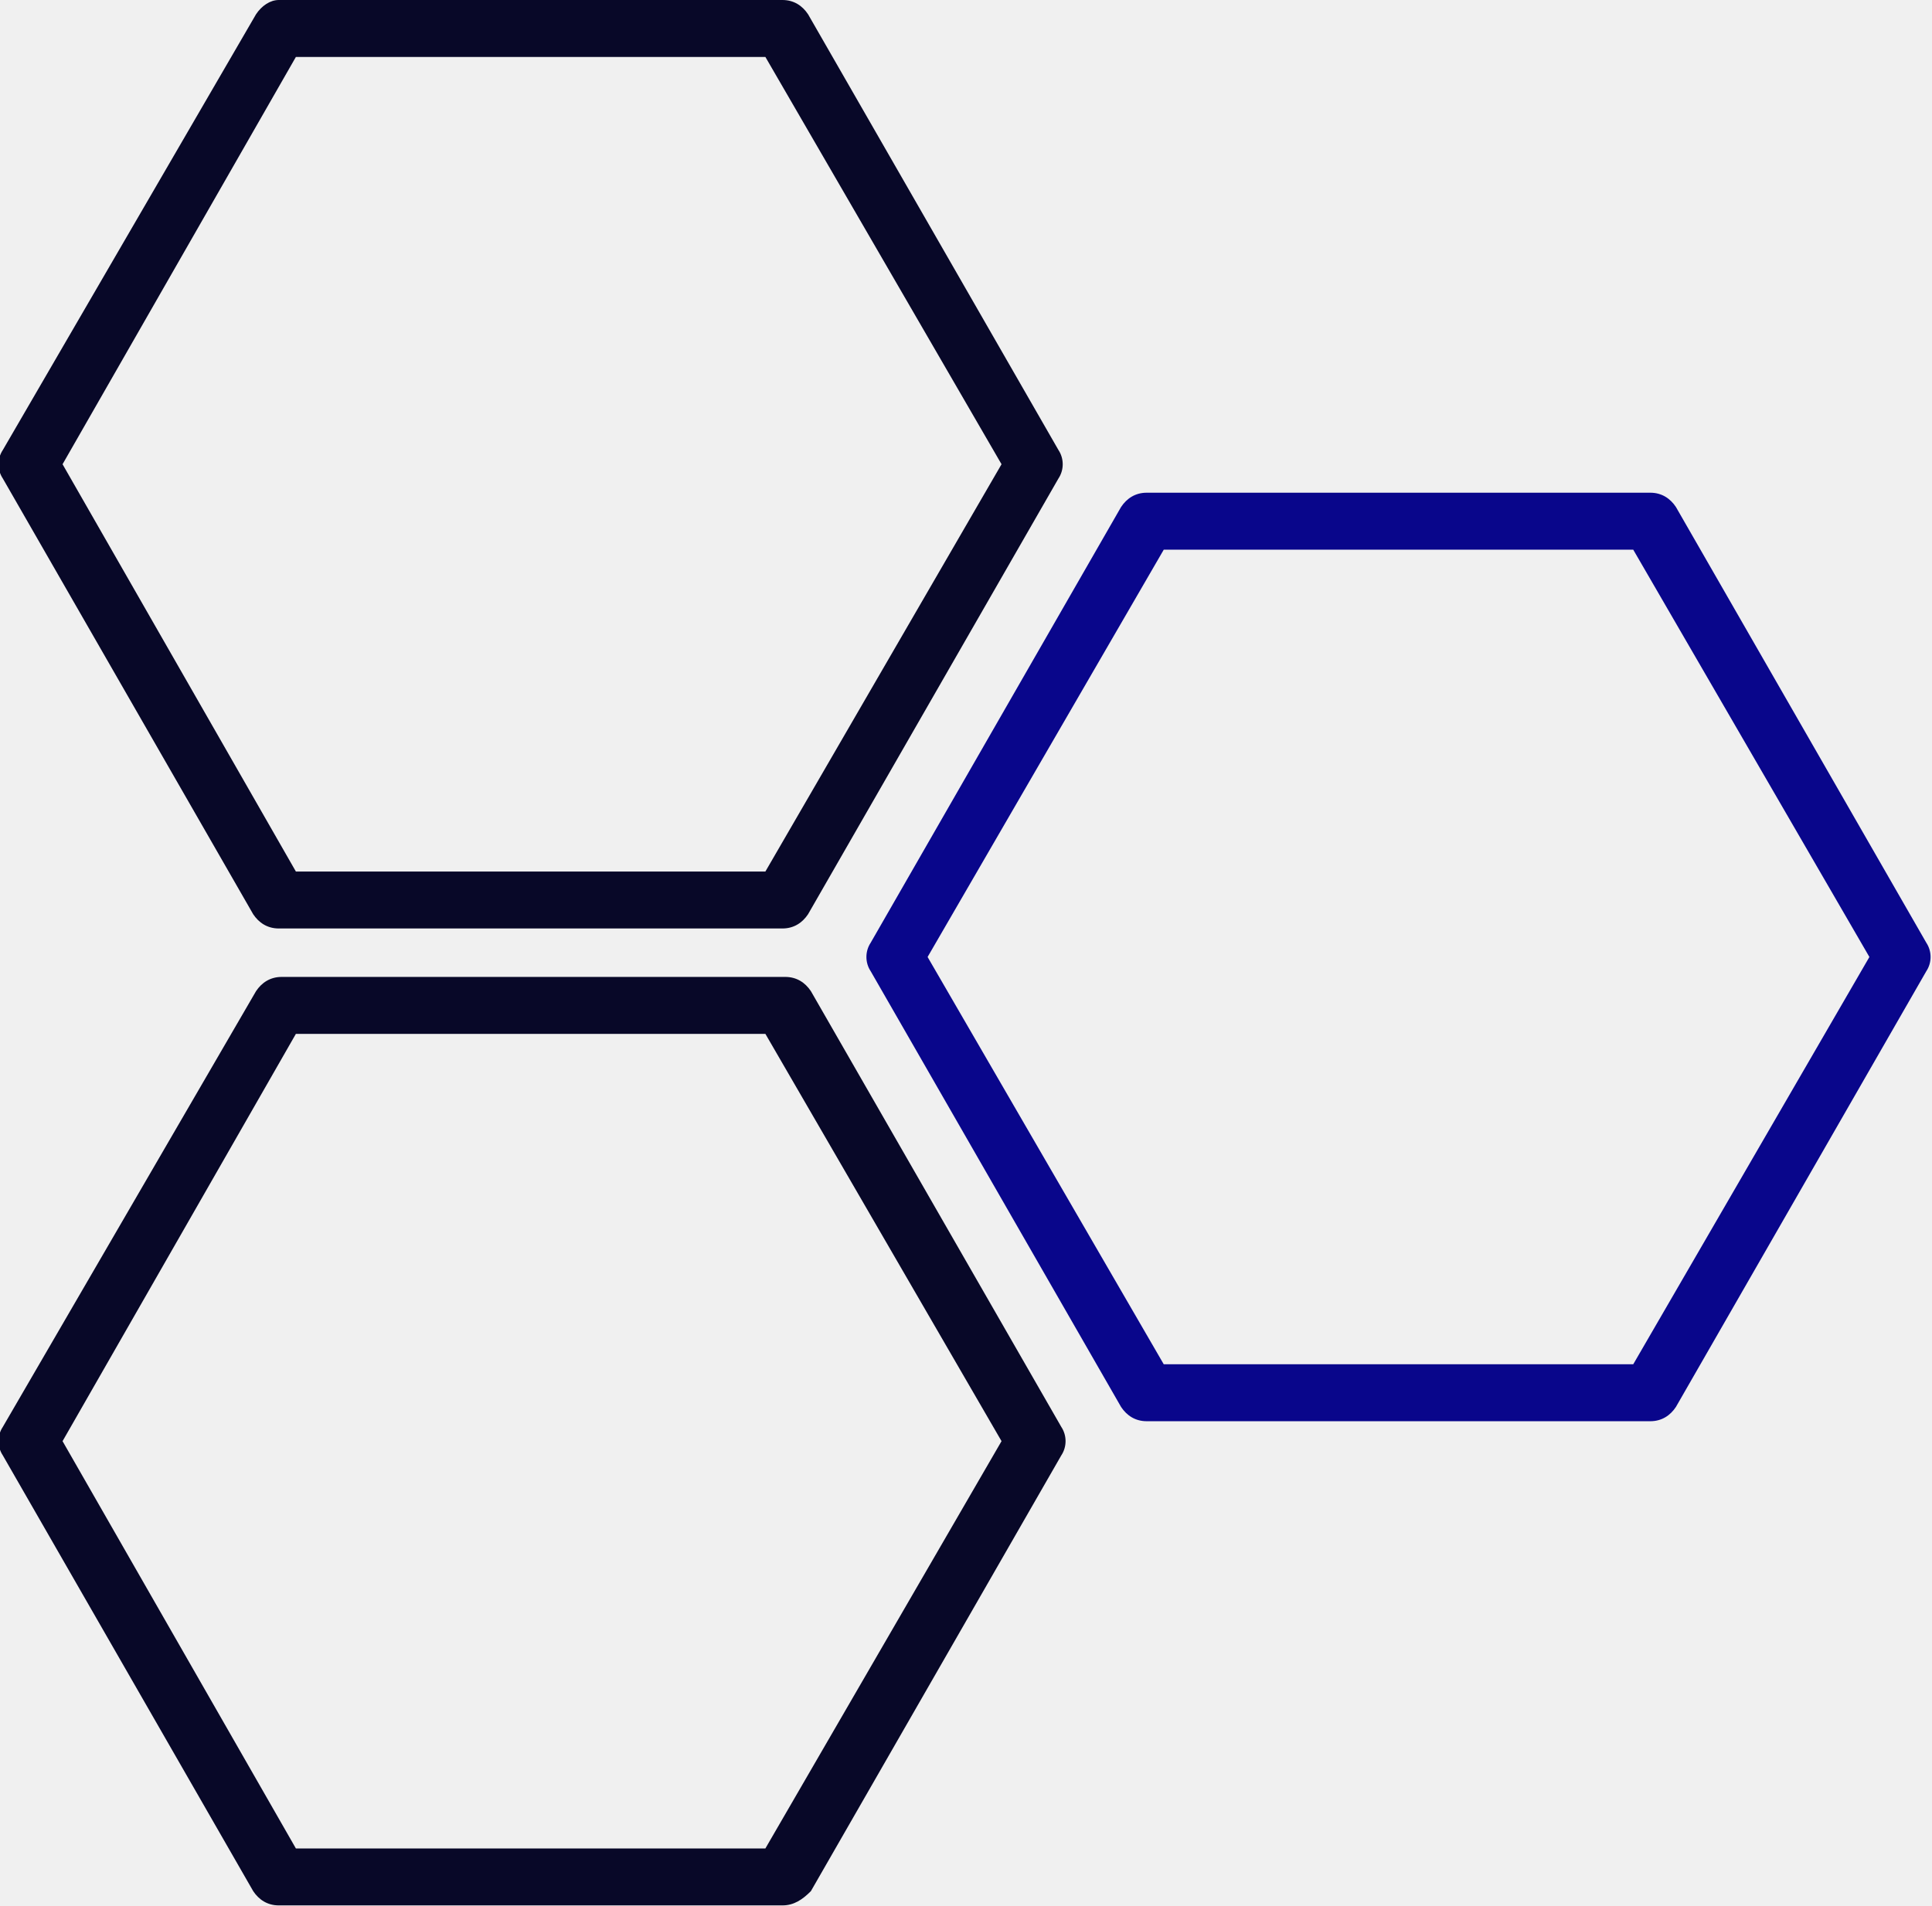
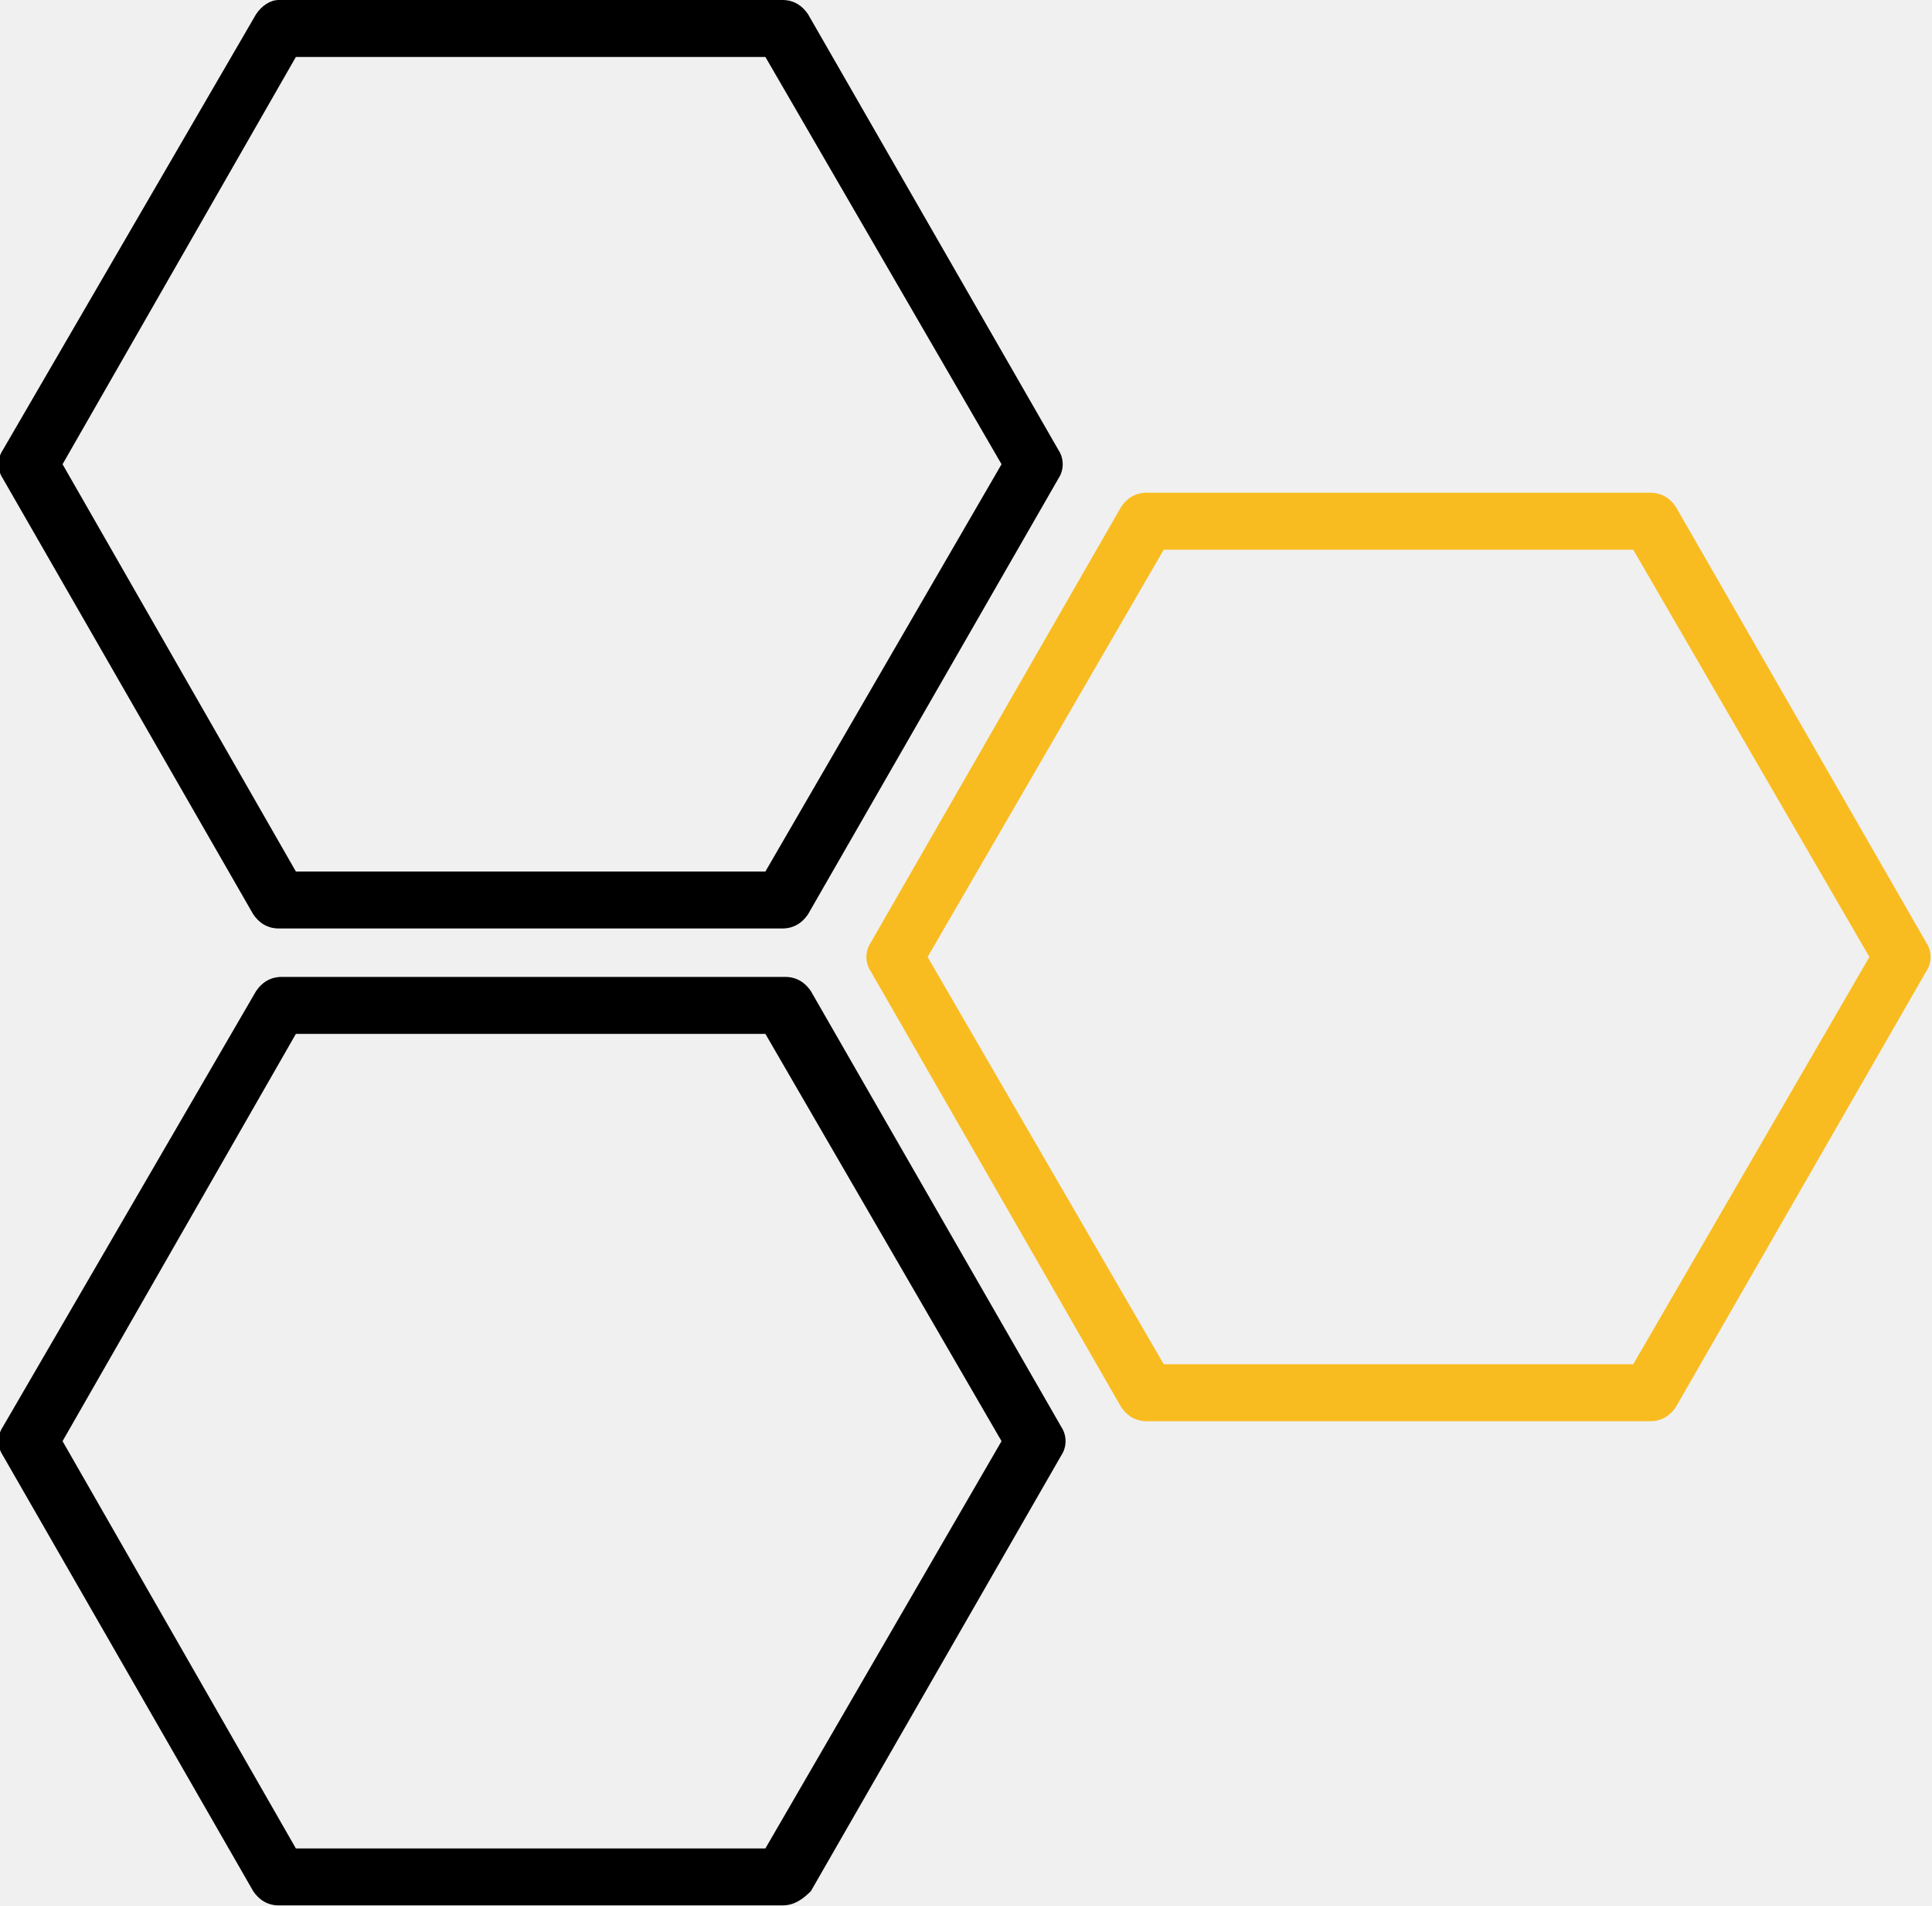
<svg xmlns="http://www.w3.org/2000/svg" width="74" height="73" viewBox="0 0 74 73" fill="none">
  <g clip-path="url(#clip0)">
-     <path d="M63.211 54.45H43.92C43.484 54.45 43.158 54.232 42.94 53.904L33.349 37.209C33.131 36.882 33.131 36.446 33.349 36.118L42.94 19.423C43.158 19.096 43.484 18.877 43.92 18.877H63.211C63.647 18.877 63.974 19.096 64.191 19.423L73.782 36.118C74 36.446 74 36.882 73.782 37.209L64.191 53.904C63.974 54.232 63.647 54.45 63.211 54.45ZM44.574 52.268H62.557L71.602 36.664L62.557 21.06H44.574L35.529 36.664L44.574 52.268Z" fill="#09068B" />
-     <path d="M29.969 73H10.679C10.243 73 9.916 72.782 9.698 72.454L0.108 55.759C-0.11 55.432 -0.11 54.995 0.108 54.668L9.807 37.973C10.025 37.646 10.352 37.428 10.788 37.428H30.078C30.514 37.428 30.841 37.646 31.059 37.973L40.65 54.668C40.868 54.995 40.868 55.432 40.65 55.759L31.059 72.454C30.732 72.782 30.405 73 29.969 73ZM11.333 70.818H29.316L38.361 55.214L29.316 39.61H11.333L2.396 55.214L11.333 70.818Z" fill="#080828" />
-     <path d="M29.969 35.572H10.679C10.243 35.572 9.916 35.354 9.698 35.027L0.108 18.332C-0.11 18.005 -0.11 17.568 0.108 17.241L9.807 0.546C10.025 0.218 10.352 0 10.679 0H29.969C30.405 0 30.732 0.218 30.95 0.546L40.541 17.241C40.759 17.568 40.759 18.005 40.541 18.332L30.95 35.027C30.732 35.354 30.405 35.572 29.969 35.572ZM11.333 33.39H29.316L38.361 17.786L29.316 2.182H11.333L2.396 17.786L11.333 33.39Z" fill="#080828" />
+     <path d="M63.211 54.45H43.92C43.484 54.45 43.158 54.232 42.94 53.904L33.349 37.209C33.131 36.882 33.131 36.446 33.349 36.118L42.94 19.423C43.158 19.096 43.484 18.877 43.92 18.877H63.211C63.647 18.877 63.974 19.096 64.191 19.423L73.782 36.118C74 36.446 74 36.882 73.782 37.209L64.191 53.904C63.974 54.232 63.647 54.45 63.211 54.45ZM44.574 52.268H62.557L71.602 36.664L62.557 21.06H44.574L35.529 36.664L44.574 52.268Z" fill="#F9BC20" />
+     <path d="M29.969 73H10.679C10.243 73 9.916 72.782 9.698 72.454L0.108 55.759C-0.11 55.432 -0.11 54.995 0.108 54.668L9.807 37.973C10.025 37.646 10.352 37.428 10.788 37.428H30.078C30.514 37.428 30.841 37.646 31.059 37.973L40.65 54.668C40.868 54.995 40.868 55.432 40.65 55.759L31.059 72.454C30.732 72.782 30.405 73 29.969 73ZM11.333 70.818H29.316L38.361 55.214L29.316 39.61H11.333L2.396 55.214L11.333 70.818Z" fill="#000" />
+     <path d="M29.969 35.572H10.679C10.243 35.572 9.916 35.354 9.698 35.027L0.108 18.332C-0.11 18.005 -0.11 17.568 0.108 17.241L9.807 0.546C10.025 0.218 10.352 0 10.679 0H29.969C30.405 0 30.732 0.218 30.95 0.546L40.541 17.241C40.759 17.568 40.759 18.005 40.541 18.332L30.95 35.027C30.732 35.354 30.405 35.572 29.969 35.572ZM11.333 33.39H29.316L38.361 17.786L29.316 2.182H11.333L2.396 17.786L11.333 33.39Z" fill="#000" />
  </g>
  <defs>
    <clipPath id="clip0">
      <rect width="74" height="73" fill="white" />
    </clipPath>
  </defs>
</svg>
